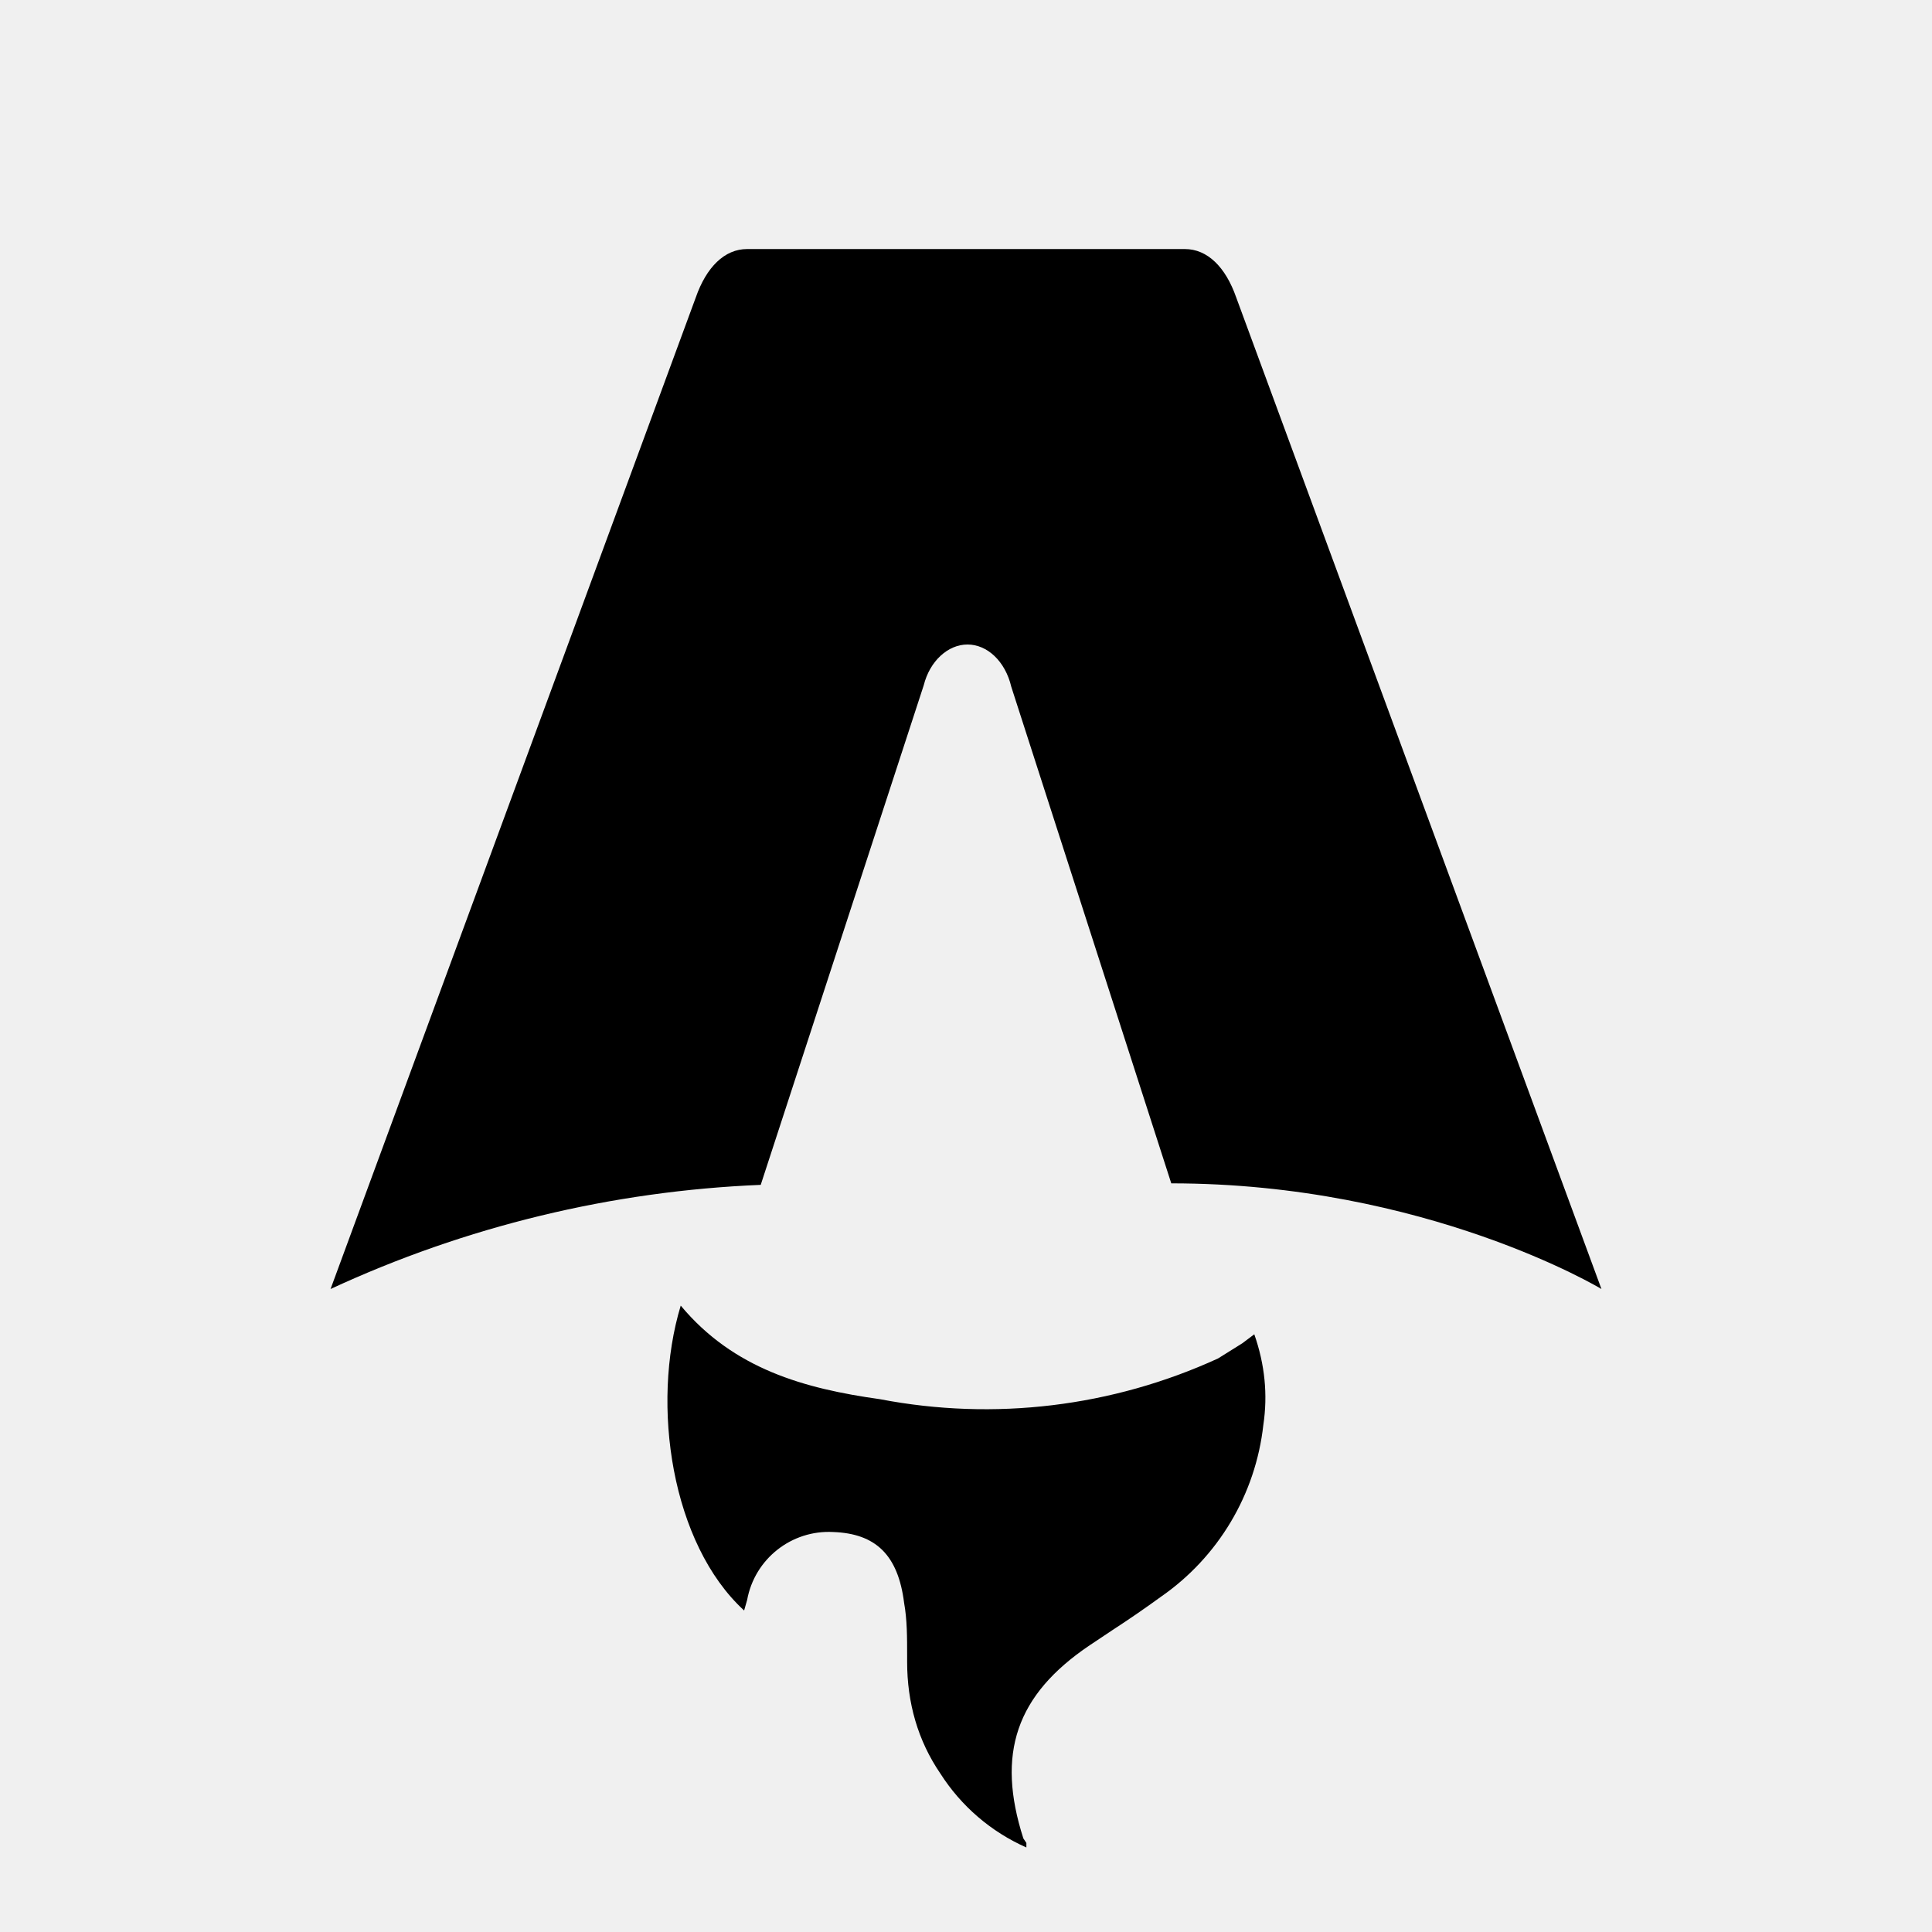
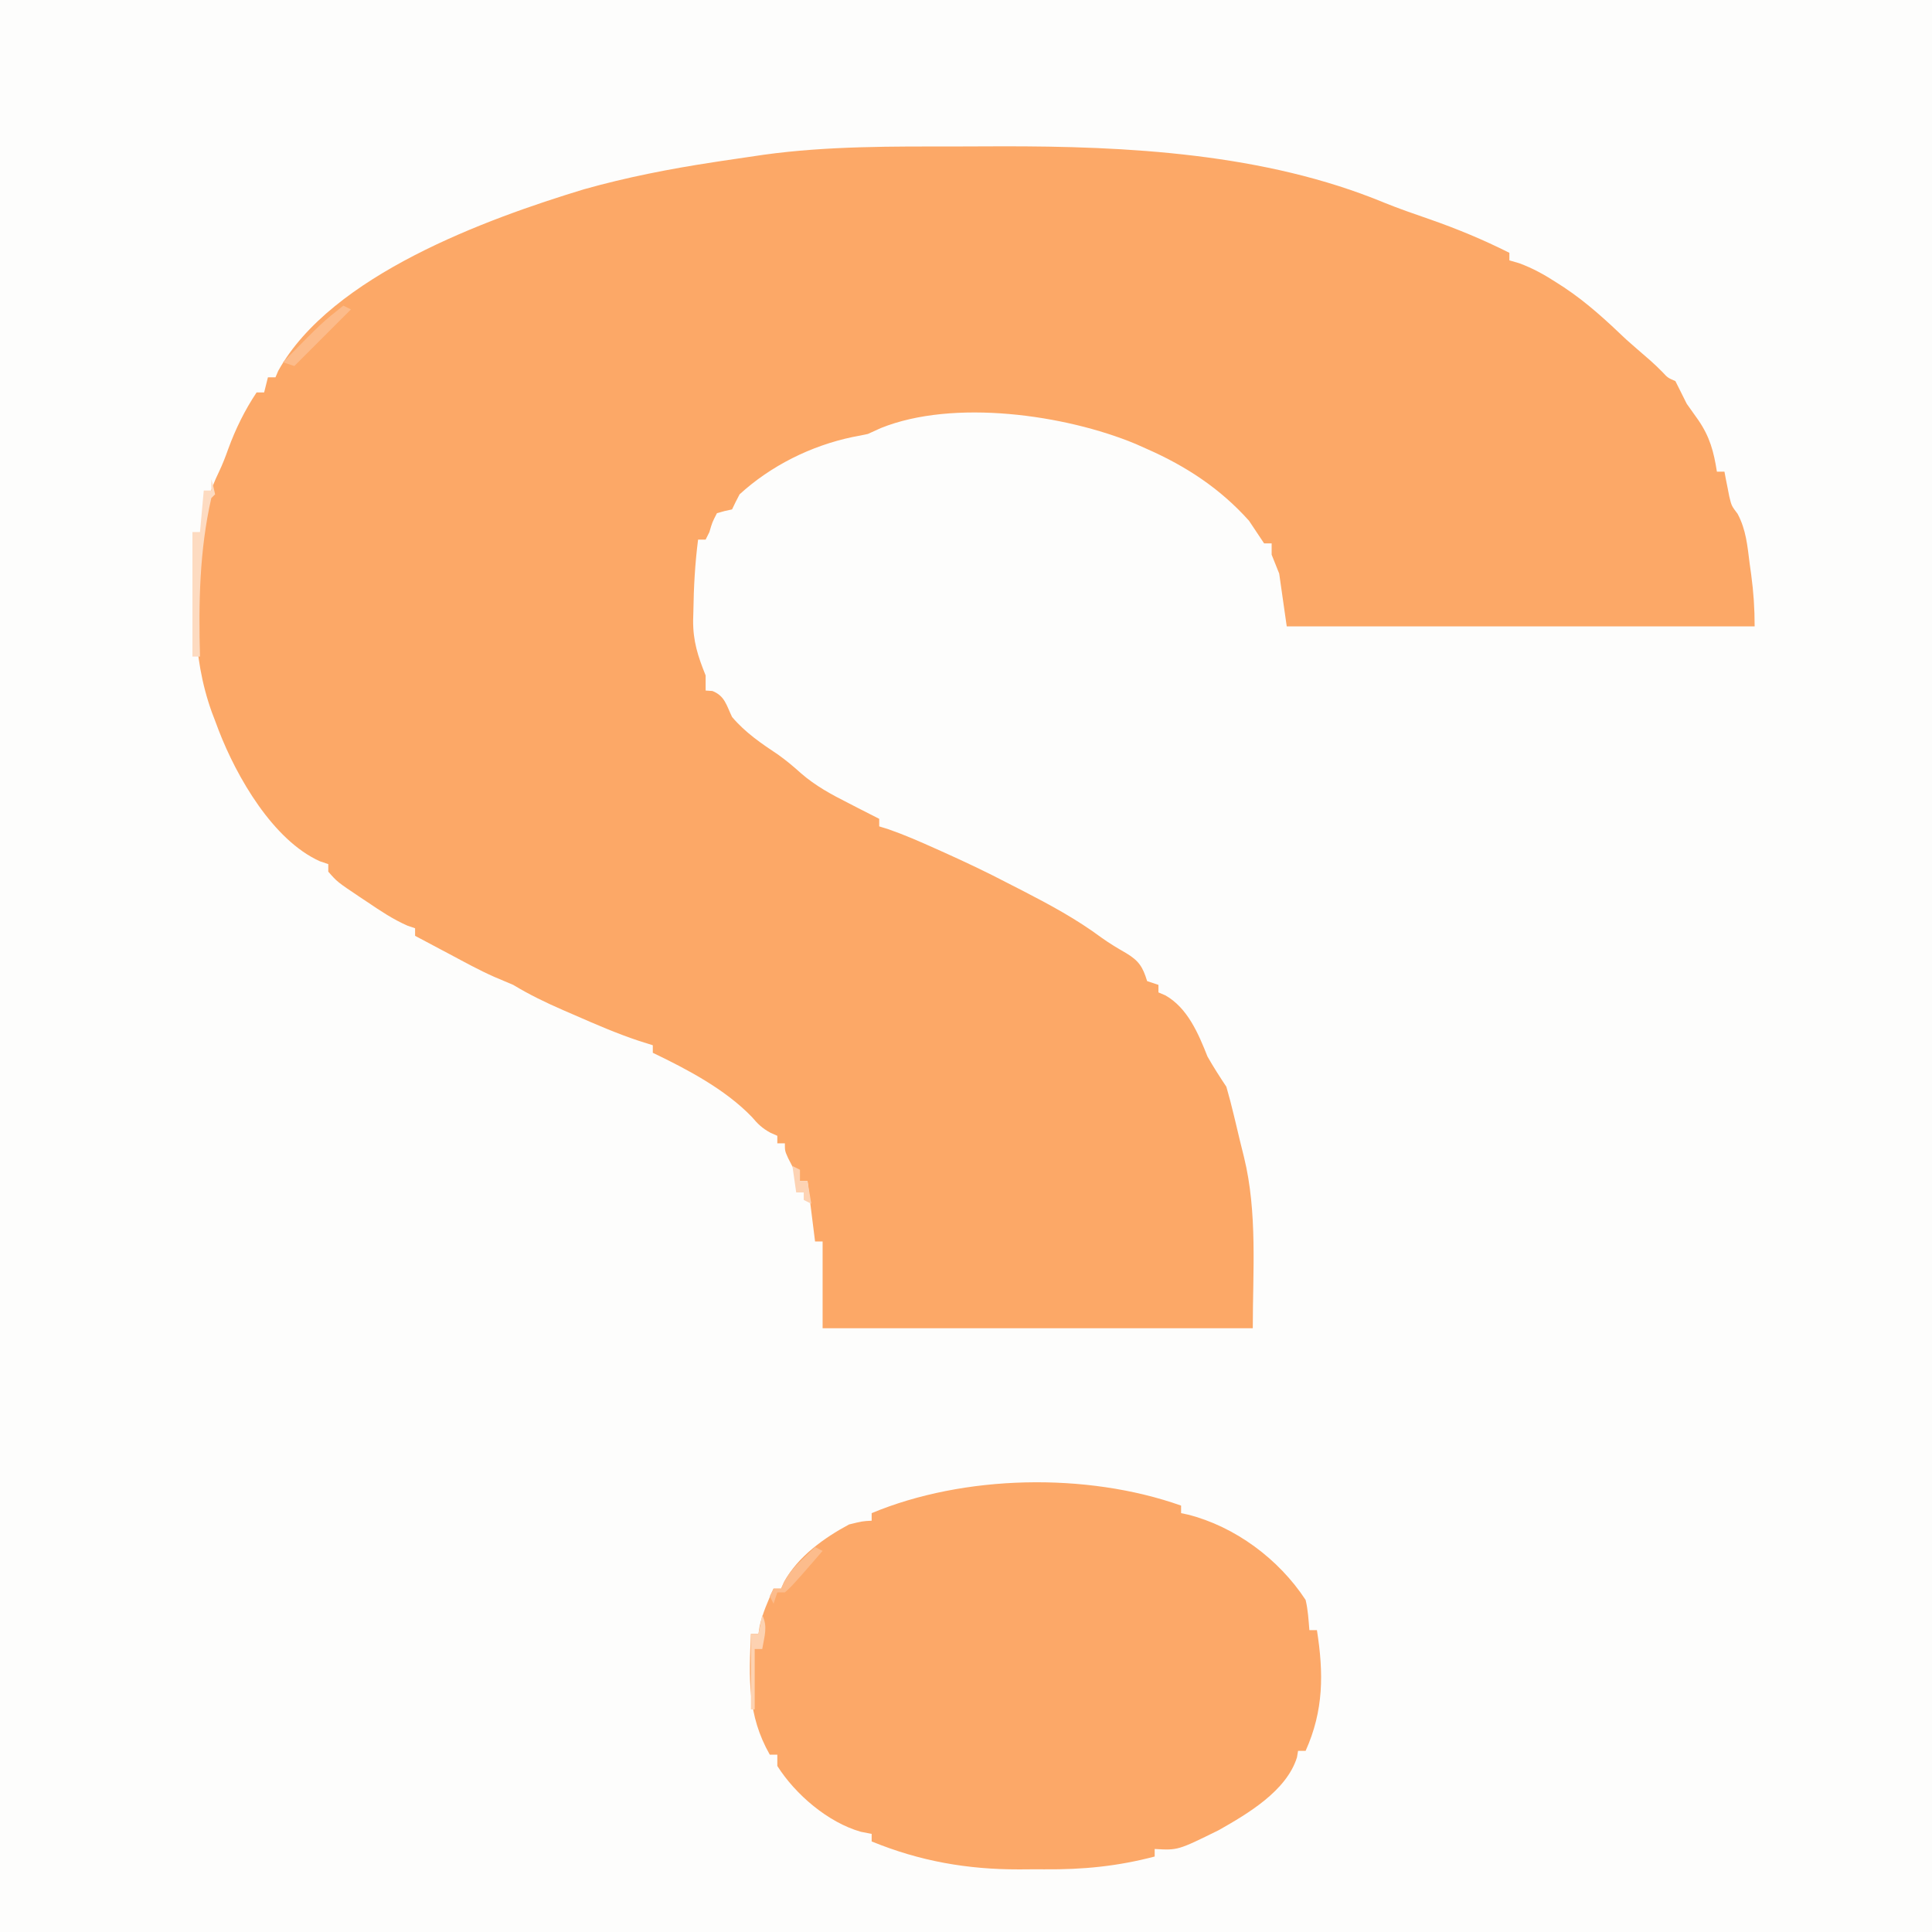
- <svg xmlns="http://www.w3.org/2000/svg" fill="none" viewBox="0 0 128 128">
-   <path d="M50.4 78.5a75.1 75.1 0 0 0-28.5 6.9l24.2-65.7c.7-2 1.9-3.2 3.4-3.2h29c1.5 0 2.7 1.2 3.4 3.2l24.2 65.7s-11.6-7-28.5-7L67 45.5c-.4-1.7-1.6-2.8-2.9-2.8-1.3 0-2.5 1.1-2.9 2.7L50.4 78.5Zm-1.1 28.2Zm-4.2-20.2c-2 6.6-.6 15.8 4.2 20.2a17.5 17.5 0 0 1 .2-.7 5.5 5.5 0 0 1 5.7-4.5c2.8.1 4.3 1.5 4.7 4.7.2 1.1.2 2.3.2 3.5v.4c0 2.7.7 5.2 2.2 7.4a13 13 0 0 0 5.7 4.9v-.3l-.2-.3c-1.8-5.6-.5-9.5 4.4-12.8l1.5-1a73 73 0 0 0 3.2-2.2 16 16 0 0 0 6.8-11.4c.3-2 .1-4-.6-6l-.8.6-1.6 1a37 37 0 0 1-22.4 2.7c-5-.7-9.7-2-13.2-6.2Z" />
-   <style>
-         path { fill: #000; }
-         @media (prefers-color-scheme: dark) {
-             path { fill: #FFF; }
-         }
-     </style>
+ <svg xmlns="http://www.w3.org/2000/svg" version="1.1" width="512" height="512">
+   <path d="M0 0 C168.96 0 337.92 0 512 0 C512 168.96 512 337.92 512 512 C343.04 512 174.08 512 0 512 C0 343.04 0 174.08 0 0 Z " fill="#FDFDFC" transform="translate(0,0)" />
+   <path d="M0 0 C3.767 -0.002 7.533 -0.02 11.3 -0.039 C44.961 -0.118 81.471 1.816 112.985 14.865 C116.939 16.471 120.952 17.856 124.985 19.248 C132.306 21.797 139.309 24.699 146.235 28.185 C146.235 28.845 146.235 29.505 146.235 30.185 C147.087 30.433 147.939 30.68 148.817 30.935 C152.502 32.283 155.653 34.059 158.923 36.185 C159.531 36.578 160.139 36.971 160.765 37.376 C166.828 41.404 171.972 46.163 177.235 51.185 C179.336 53.045 181.454 54.881 183.579 56.713 C184.698 57.708 185.782 58.744 186.829 59.814 C188.209 61.299 188.209 61.299 190.235 62.185 C191.235 64.185 192.235 66.185 193.235 68.185 C194.246 69.63 195.268 71.067 196.298 72.498 C199.372 76.983 200.387 80.843 201.235 86.185 C201.895 86.185 202.555 86.185 203.235 86.185 C203.399 87.073 203.399 87.073 203.567 87.978 C203.805 89.164 203.805 89.164 204.048 90.373 C204.274 91.539 204.274 91.539 204.505 92.728 C205.118 95.248 205.118 95.248 206.704 97.334 C208.979 101.57 209.324 105.893 209.923 110.623 C210.052 111.552 210.182 112.48 210.315 113.437 C210.946 118.126 211.235 122.412 211.235 127.185 C170.315 127.185 129.395 127.185 87.235 127.185 C86.575 122.565 85.915 117.945 85.235 113.185 C84.575 111.535 83.915 109.885 83.235 108.185 C83.235 107.195 83.235 106.205 83.235 105.185 C82.575 105.185 81.915 105.185 81.235 105.185 C79.891 103.192 78.56 101.191 77.235 99.185 C69.628 90.683 60.608 84.755 50.235 80.185 C48.706 79.505 48.706 79.505 47.145 78.81 C28.464 71.051 -1.108 66.868 -20.327 74.623 C-22.029 75.396 -22.029 75.396 -23.765 76.185 C-25.113 76.484 -26.468 76.753 -27.827 76.998 C-38.811 79.299 -49.477 84.603 -57.765 92.185 C-58.462 93.503 -59.138 94.833 -59.765 96.185 C-60.755 96.402 -60.755 96.402 -61.765 96.623 C-62.425 96.808 -63.085 96.994 -63.765 97.185 C-65.012 99.595 -65.012 99.595 -65.765 102.185 C-66.095 102.845 -66.425 103.505 -66.765 104.185 C-67.425 104.185 -68.085 104.185 -68.765 104.185 C-69.588 110.562 -69.925 116.887 -70.015 123.31 C-70.036 124.062 -70.057 124.813 -70.079 125.587 C-70.113 131.128 -68.825 135.056 -66.765 140.185 C-66.765 141.505 -66.765 142.825 -66.765 144.185 C-66.167 144.227 -65.569 144.268 -64.952 144.31 C-61.671 145.623 -61.266 148.063 -59.765 151.185 C-56.232 155.36 -51.975 158.232 -47.46 161.244 C-45.318 162.787 -43.454 164.343 -41.503 166.103 C-37.622 169.479 -33.402 171.755 -28.827 174.06 C-28.048 174.462 -27.269 174.865 -26.466 175.279 C-24.57 176.256 -22.668 177.222 -20.765 178.185 C-20.765 178.845 -20.765 179.505 -20.765 180.185 C-19.551 180.562 -19.551 180.562 -18.312 180.947 C-14.104 182.416 -10.079 184.173 -6.015 185.998 C-5.21 186.358 -4.405 186.719 -3.576 187.09 C2.106 189.647 7.712 192.299 13.235 195.185 C14.578 195.872 15.92 196.558 17.262 197.244 C24.518 200.985 31.509 204.754 38.083 209.631 C40.232 211.183 42.437 212.491 44.735 213.81 C48.049 215.816 49.085 217.422 50.235 221.185 C51.225 221.515 52.215 221.845 53.235 222.185 C53.235 222.845 53.235 223.505 53.235 224.185 C53.832 224.439 54.429 224.693 55.044 224.955 C60.959 228.276 63.838 235.135 66.235 241.185 C67.801 243.941 69.476 246.547 71.235 249.185 C71.966 251.726 72.628 254.24 73.235 256.81 C73.497 257.896 73.497 257.896 73.764 259.003 C74.107 260.431 74.447 261.86 74.784 263.29 C75.144 264.802 75.521 266.311 75.903 267.818 C79.513 282.53 78.235 298.297 78.235 313.185 C40.615 313.185 2.995 313.185 -35.765 313.185 C-35.765 305.595 -35.765 298.005 -35.765 290.185 C-36.425 290.185 -37.085 290.185 -37.765 290.185 C-38.425 284.905 -39.085 279.625 -39.765 274.185 C-40.425 274.185 -41.085 274.185 -41.765 274.185 C-42.436 272.896 -43.102 271.604 -43.765 270.31 C-44.136 269.591 -44.507 268.872 -44.89 268.131 C-45.765 266.185 -45.765 266.185 -45.765 264.185 C-46.425 264.185 -47.085 264.185 -47.765 264.185 C-47.765 263.525 -47.765 262.865 -47.765 262.185 C-48.368 261.917 -48.971 261.649 -49.593 261.373 C-51.81 260.161 -52.889 259.085 -54.515 257.185 C-61.602 249.835 -71.632 244.574 -80.765 240.185 C-80.765 239.525 -80.765 238.865 -80.765 238.185 C-82.629 237.597 -82.629 237.597 -84.531 236.998 C-90.339 235.06 -95.911 232.644 -101.515 230.185 C-102.529 229.747 -103.544 229.309 -104.589 228.857 C-109.178 226.855 -113.479 224.779 -117.765 222.185 C-119.427 221.475 -121.089 220.767 -122.758 220.073 C-126.845 218.265 -130.76 216.1 -134.702 213.998 C-135.577 213.534 -136.452 213.071 -137.353 212.594 C-139.491 211.46 -141.629 210.324 -143.765 209.185 C-143.765 208.525 -143.765 207.865 -143.765 207.185 C-144.433 206.957 -145.1 206.729 -145.788 206.494 C-149.622 204.808 -152.929 202.59 -156.39 200.248 C-157.058 199.805 -157.725 199.362 -158.413 198.906 C-164.409 194.883 -164.409 194.883 -166.765 192.185 C-166.765 191.525 -166.765 190.865 -166.765 190.185 C-167.502 189.935 -168.24 189.685 -168.999 189.427 C-181.435 183.842 -191.053 167.041 -195.788 154.787 C-196.111 153.928 -196.433 153.07 -196.765 152.185 C-197.046 151.451 -197.327 150.716 -197.616 149.959 C-203.089 134.757 -202.619 118.964 -200.515 103.185 C-200.351 101.896 -200.351 101.896 -200.184 100.58 C-199.412 95.357 -198.027 90.953 -195.725 86.199 C-194.774 84.205 -194.001 82.204 -193.265 80.123 C-191.327 74.829 -188.892 69.876 -185.765 65.185 C-185.105 65.185 -184.445 65.185 -183.765 65.185 C-183.435 63.865 -183.105 62.545 -182.765 61.185 C-182.105 61.185 -181.445 61.185 -180.765 61.185 C-180.525 60.622 -180.285 60.059 -180.038 59.478 C-165.972 34.15 -124.903 19.21 -99.005 11.347 C-87.759 8.183 -76.308 5.943 -64.765 4.185 C-63.485 3.988 -63.485 3.988 -62.178 3.787 C-59.397 3.365 -56.613 2.96 -53.827 2.56 C-52.995 2.437 -52.162 2.314 -51.304 2.187 C-34.31 -0.151 -17.118 -0.001 0 0 Z " fill="#FCA867" transform="translate(253.7649,38.8147)" />
+   <path d="M0 0 C0 0.66 0 1.32 0 2 C0.583 2.124 1.165 2.248 1.766 2.375 C14.268 5.52 25.92 14.172 33 25 C33.641 27.681 33.77 30.238 34 33 C34.66 33 35.32 33 36 33 C37.795 44.441 37.806 54.294 33 65 C32.34 65 31.68 65 31 65 C30.903 65.572 30.807 66.145 30.707 66.734 C27.93 75.634 17.621 81.678 10 86 C-0.857 91.357 -0.857 91.357 -7 91 C-7 91.66 -7 92.32 -7 93 C-16.883 95.595 -26.023 96.477 -36.186 96.391 C-38.432 96.375 -40.677 96.391 -42.924 96.41 C-56.66 96.43 -69.203 94.241 -82 89 C-82 88.34 -82 87.68 -82 87 C-83.423 86.722 -83.423 86.722 -84.875 86.438 C-93.568 83.964 -102.217 76.553 -107 69 C-107 68.01 -107 67.02 -107 66 C-107.66 66 -108.32 66 -109 66 C-114.978 55.496 -114.523 45.755 -114 34 C-113.34 34 -112.68 34 -112 34 C-111.897 33.319 -111.794 32.639 -111.688 31.938 C-110.853 28.371 -109.505 25.338 -108 22 C-107.34 22 -106.68 22 -106 22 C-105.733 21.41 -105.466 20.819 -105.191 20.211 C-101.596 13.539 -94.56 8.518 -88 5 C-84.438 4.125 -84.438 4.125 -82 4 C-82 3.34 -82 2.68 -82 2 C-57.585 -8.19 -25.024 -8.868 0 0 Z " fill="#FCA868" transform="translate(313,399)" />
+   <path d="M0 0 C0.562 1.938 0.562 1.938 1 4 C0.67 4.33 0.34 4.66 0 5 C-3.149 18.828 -3.386 32.901 -3 47 C-3.66 47 -4.32 47 -5 47 C-5 36.11 -5 25.22 -5 14 C-4.34 14 -3.68 14 -3 14 C-2.67 10.37 -2.34 6.74 -2 3 C-1.34 3 -0.68 3 0 3 C0 2.01 0 1.02 0 0 Z " fill="#FDDBC1" transform="translate(56,127)" />
+   <path d="M0 0 C0.66 0.33 1.32 0.66 2 1 C-2.95 5.95 -7.9 10.9 -13 16 C-13.99 15.67 -14.98 15.34 -16 15 C-5.626 4.442 -5.626 4.442 0 0 Z " fill="#FCBB8A" transform="translate(91,81)" />
+   <path d="M0 0 C0.66 0.33 1.32 0.66 2 1 C0.897 2.272 -0.207 3.543 -1.312 4.812 C-1.927 5.52 -2.542 6.228 -3.176 6.957 C-6.449 10.623 -6.449 10.623 -8 12 C-8.66 12 -9.32 12 -10 12 C-10.33 12.99 -10.66 13.98 -11 15 C-11.33 14.34 -11.66 13.68 -12 13 C-11.67 12.34 -11.34 11.68 -11 11 C-10.34 11 -9.68 11 -9 11 C-8.617 10.126 -8.617 10.126 -8.227 9.234 C-6.883 6.786 -5.382 5.183 -3.375 3.25 C-2.743 2.636 -2.112 2.023 -1.461 1.391 C-0.738 0.702 -0.738 0.702 0 0 Z " fill="#FCBC8C" transform="translate(216,410)" />
+   <path d="M0 0 C1.534 3.069 0.55 5.701 0 9 C-0.66 9 -1.32 9 -2 9 C-2 14.28 -2 19.56 -2 25 C-2.33 25 -2.66 25 -3 25 C-3 18.4 -3 11.8 -3 5 C-2.34 5 -1.68 5 -1 5 C-0.67 3.35 -0.34 1.7 0 0 Z " fill="#FDD2B1" transform="translate(202,428)" />
+   <path d="M0 0 C0.99 0.495 0.99 0.495 2 1 C2 1.99 2 2.98 2 4 C2.66 4 3.32 4 4 4 C4.33 5.98 4.66 7.96 5 10 C4.34 9.67 3.68 9.34 3 9 C3 8.34 3 7.68 3 7 C2.34 7 1.68 7 1 7 C0.67 4.69 0.34 2.38 0 0 Z " fill="#FDD3B4" transform="translate(210,309)" />
</svg>
